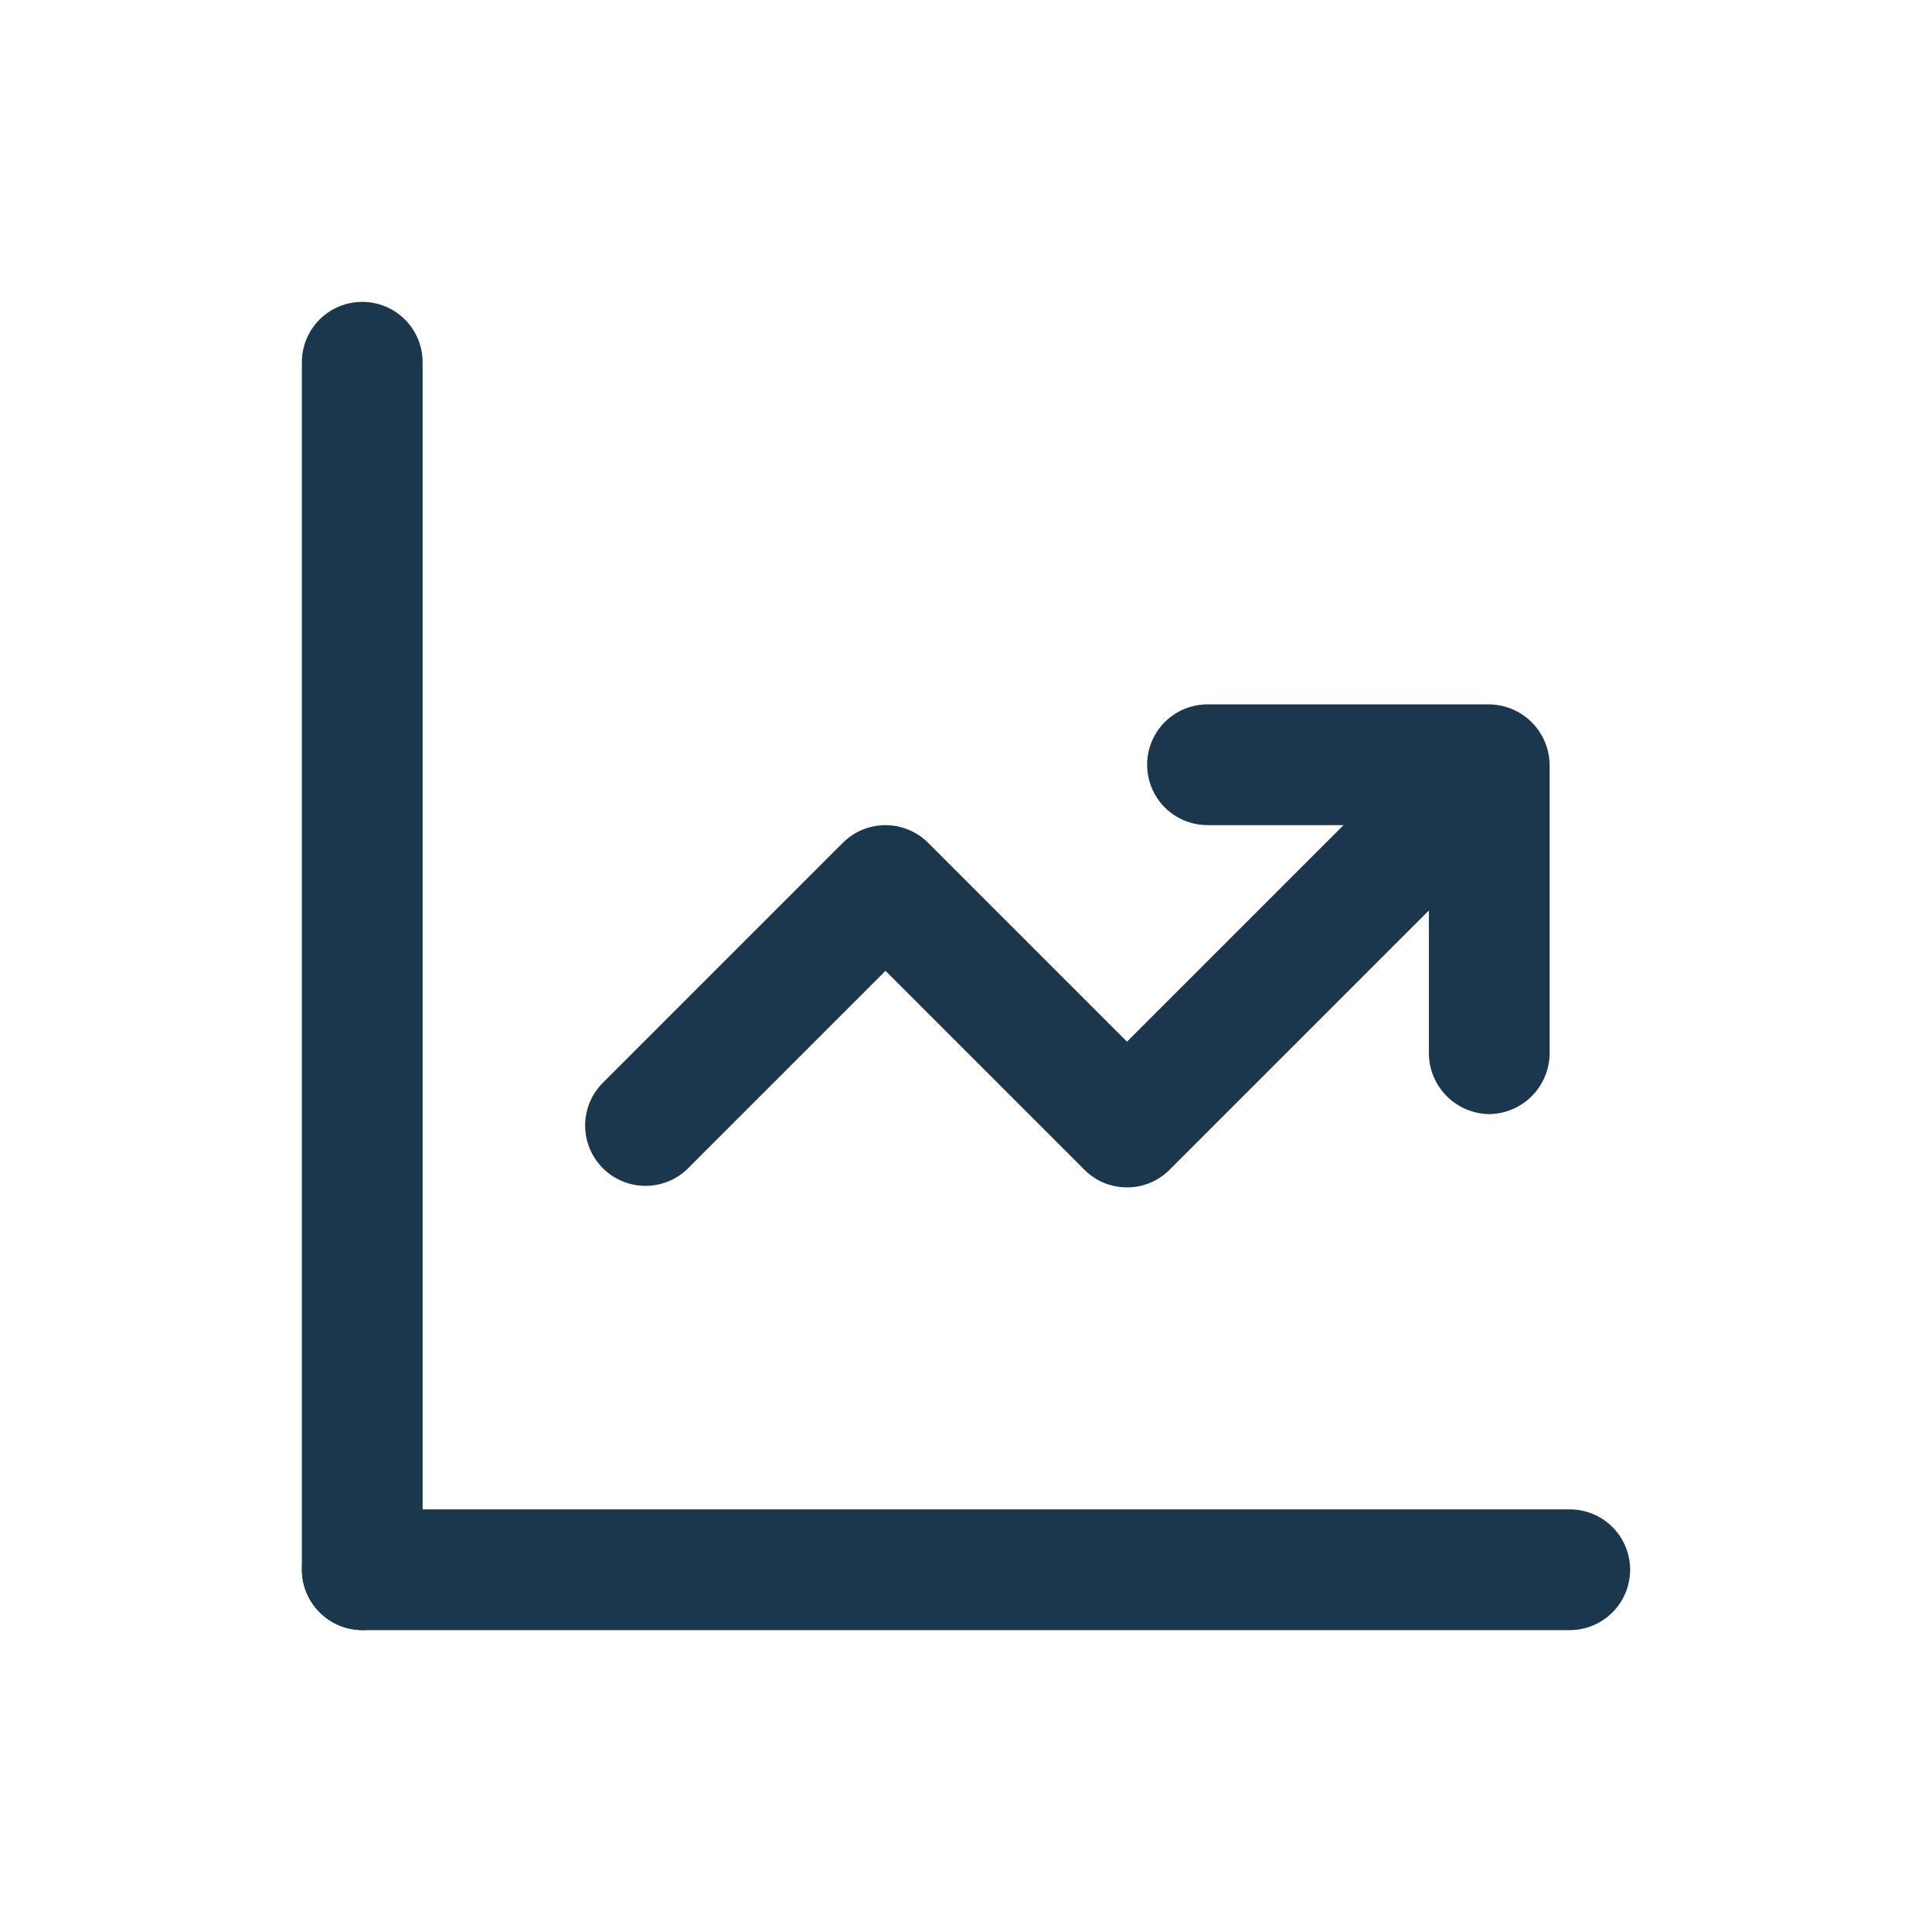
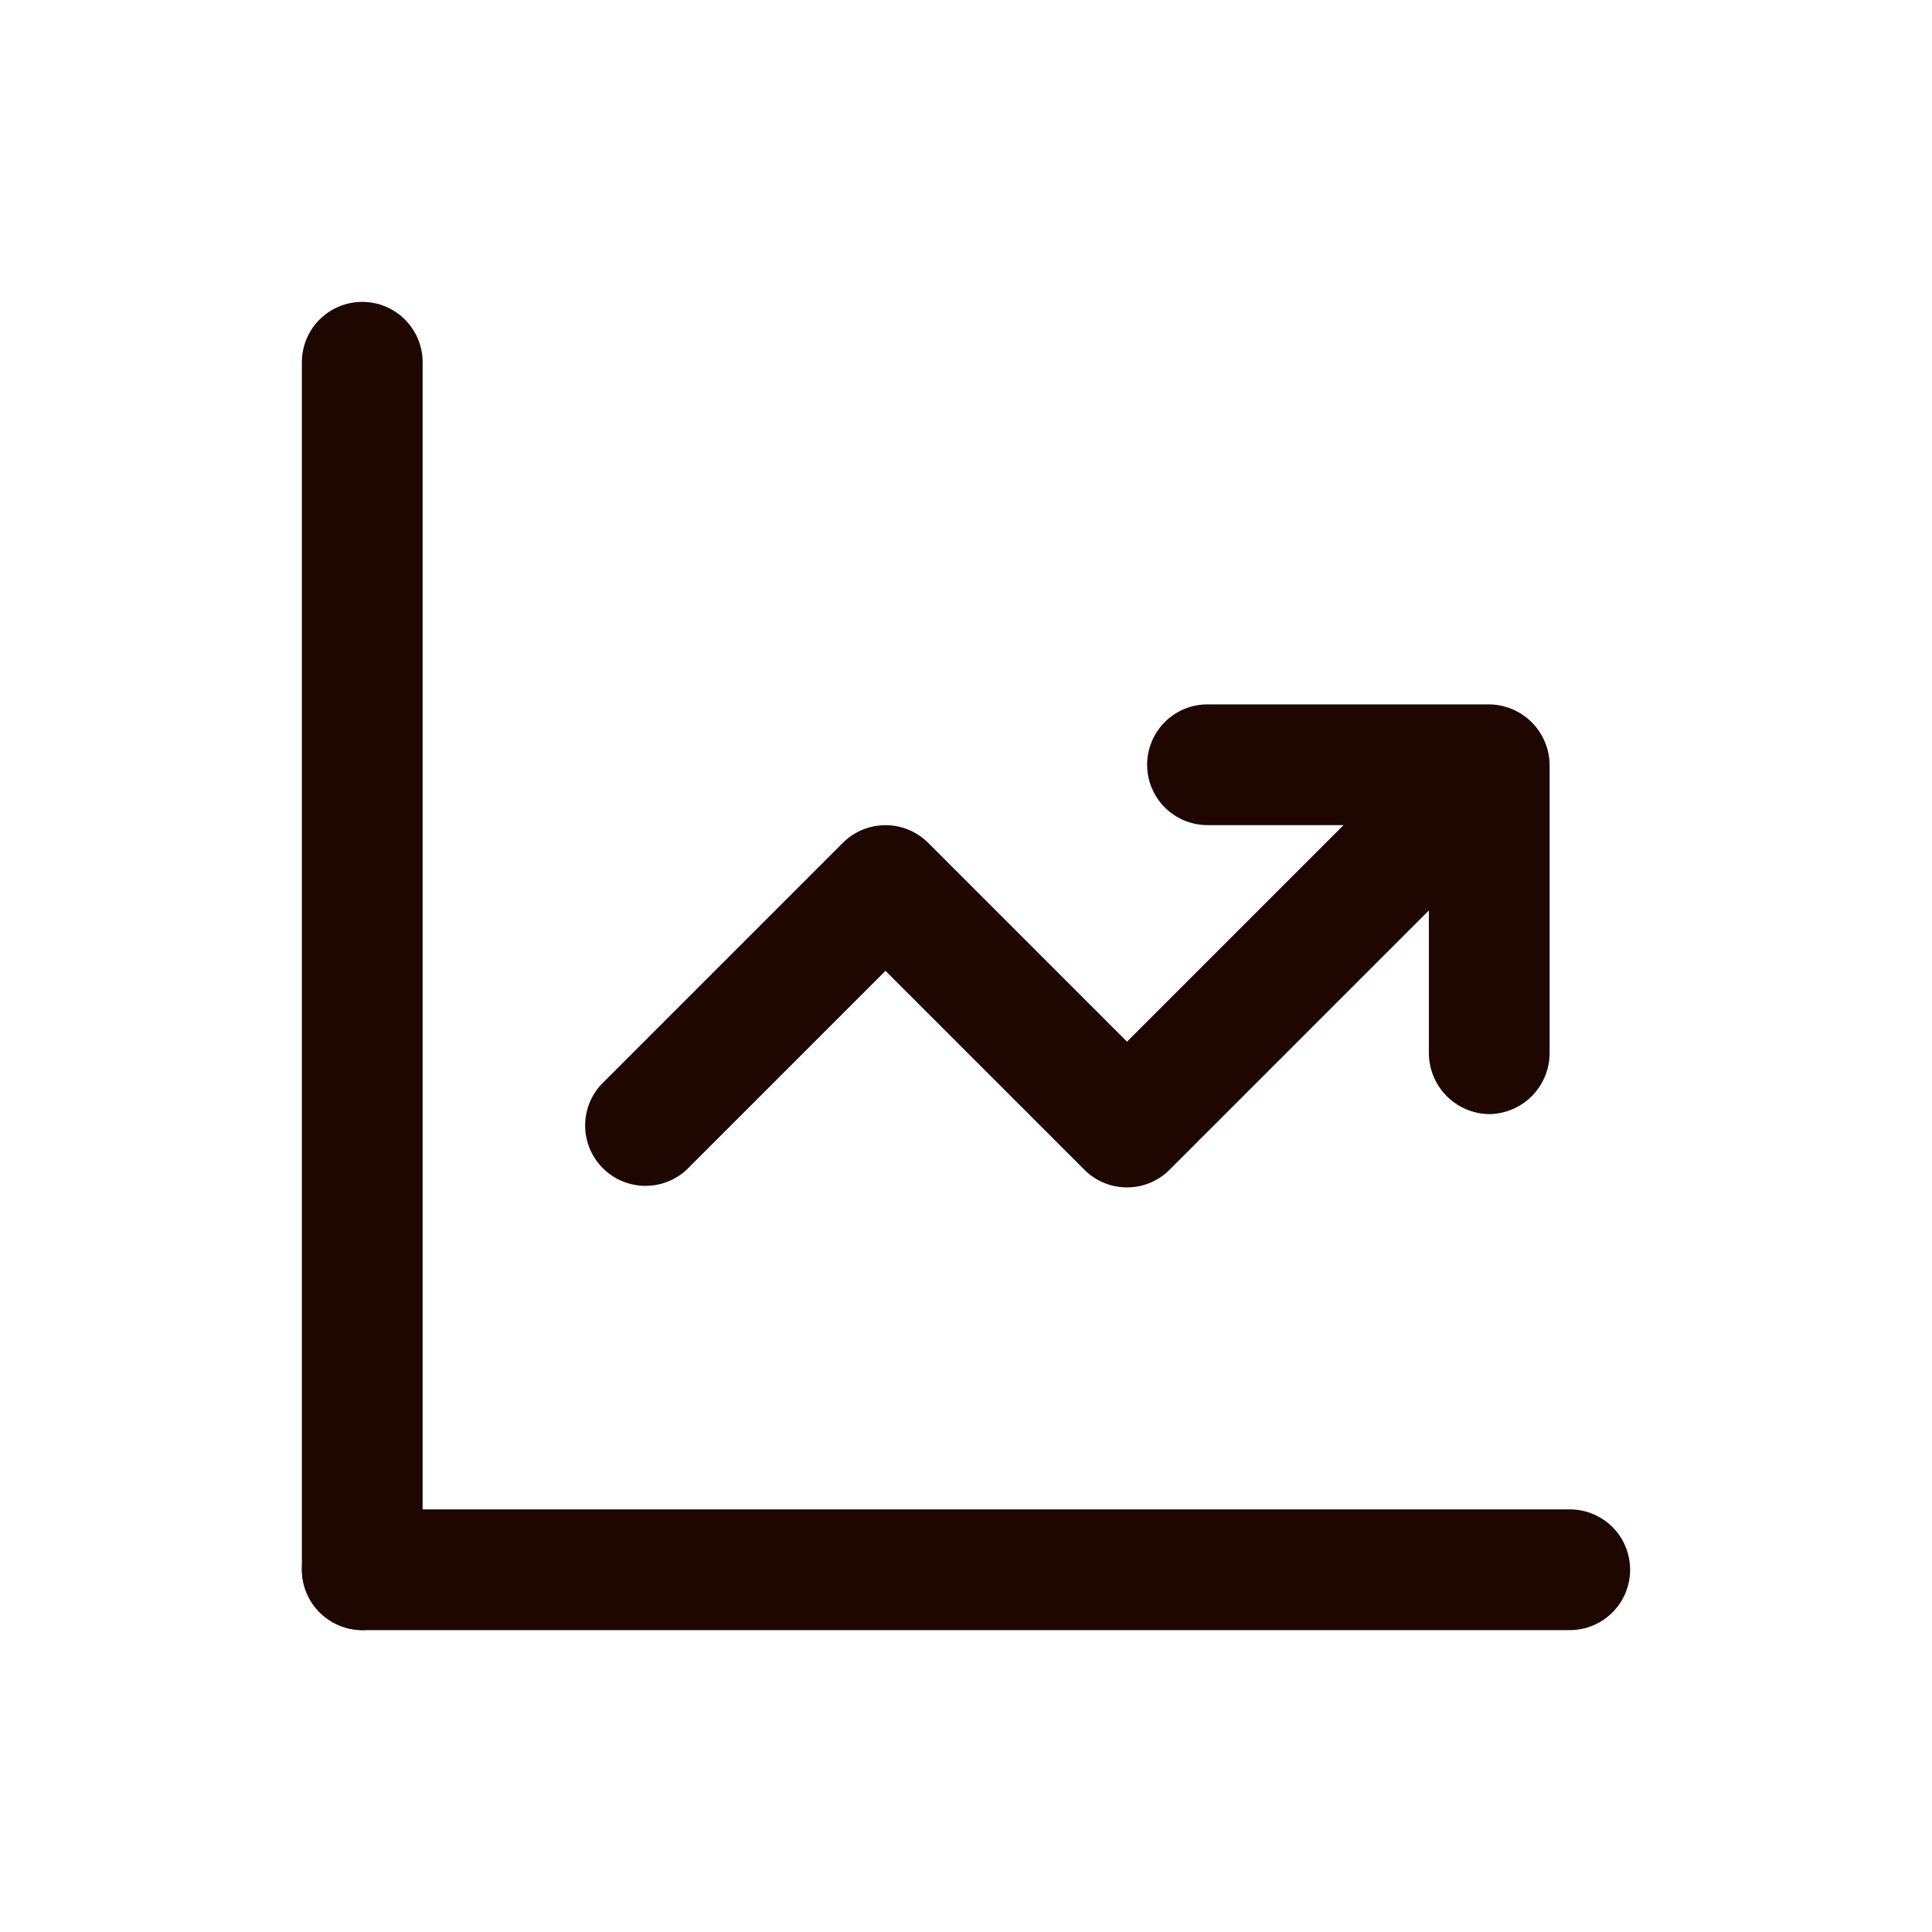
<svg xmlns="http://www.w3.org/2000/svg" width="48" height="48" viewBox="0 0 48 48" fill="none">
  <g id="Icons">
-     <path id="Vector" d="M9 40.5C8.604 40.495 8.225 40.335 7.945 40.055C7.665 39.775 7.505 39.396 7.5 39V9C7.5 8.602 7.658 8.221 7.939 7.939C8.221 7.658 8.602 7.5 9 7.5C9.398 7.5 9.779 7.658 10.061 7.939C10.342 8.221 10.5 8.602 10.5 9V39C10.495 39.396 10.335 39.775 10.055 40.055C9.775 40.335 9.396 40.495 9 40.5Z" fill="#1A374D" />
-     <path id="Vector_2" d="M39 40.5H9C8.602 40.5 8.221 40.342 7.939 40.06C7.658 39.779 7.5 39.398 7.5 39C7.5 38.602 7.658 38.22 7.939 37.939C8.221 37.658 8.602 37.5 9 37.5H39C39.398 37.5 39.779 37.658 40.061 37.939C40.342 38.22 40.5 38.602 40.5 39C40.5 39.398 40.342 39.779 40.061 40.06C39.779 40.342 39.398 40.5 39 40.5ZM28 29.5C27.803 29.501 27.608 29.462 27.426 29.387C27.244 29.311 27.078 29.2 26.94 29.06L22 24.12L17.06 29.06C16.776 29.325 16.4 29.469 16.011 29.462C15.622 29.455 15.252 29.298 14.977 29.023C14.702 28.748 14.544 28.377 14.538 27.989C14.531 27.6 14.675 27.224 14.94 26.94L20.94 20.94C21.221 20.659 21.602 20.501 22 20.501C22.398 20.501 22.779 20.659 23.06 20.94L28 25.88L34.94 18.94C35.224 18.675 35.6 18.53 35.989 18.537C36.378 18.544 36.748 18.702 37.023 18.977C37.298 19.251 37.456 19.622 37.462 20.011C37.469 20.399 37.325 20.775 37.06 21.06L29.06 29.06C28.922 29.2 28.756 29.311 28.574 29.387C28.392 29.462 28.197 29.501 28 29.5Z" fill="#1A374D" />
-     <path id="Vector_3" d="M37 27.68C36.604 27.675 36.225 27.515 35.945 27.235C35.665 26.955 35.505 26.576 35.5 26.18V20.5H30C29.602 20.5 29.221 20.342 28.939 20.061C28.658 19.779 28.5 19.398 28.5 19C28.5 18.602 28.658 18.221 28.939 17.939C29.221 17.658 29.602 17.5 30 17.5H37C37.396 17.505 37.775 17.665 38.055 17.945C38.335 18.225 38.495 18.604 38.5 19V26.18C38.495 26.576 38.335 26.955 38.055 27.235C37.775 27.515 37.396 27.675 37 27.68Z" fill="#1A374D" />
+     <path id="Vector" d="M9 40.5C8.604 40.495 8.225 40.335 7.945 40.055C7.665 39.775 7.505 39.396 7.5 39V9C7.5 8.602 7.658 8.221 7.939 7.939C8.221 7.658 8.602 7.5 9 7.5C9.398 7.5 9.779 7.658 10.061 7.939C10.342 8.221 10.5 8.602 10.5 9V39C10.495 39.396 10.335 39.775 10.055 40.055C9.775 40.335 9.396 40.495 9 40.5Z" fill="#1e0700" />
+     <path id="Vector_2" d="M39 40.5H9C8.602 40.5 8.221 40.342 7.939 40.06C7.658 39.779 7.5 39.398 7.5 39C7.5 38.602 7.658 38.22 7.939 37.939C8.221 37.658 8.602 37.5 9 37.5H39C39.398 37.5 39.779 37.658 40.061 37.939C40.342 38.22 40.5 38.602 40.5 39C40.5 39.398 40.342 39.779 40.061 40.06C39.779 40.342 39.398 40.5 39 40.5ZM28 29.5C27.803 29.501 27.608 29.462 27.426 29.387C27.244 29.311 27.078 29.2 26.94 29.06L22 24.12L17.06 29.06C16.776 29.325 16.4 29.469 16.011 29.462C15.622 29.455 15.252 29.298 14.977 29.023C14.702 28.748 14.544 28.377 14.538 27.989C14.531 27.6 14.675 27.224 14.94 26.94L20.94 20.94C21.221 20.659 21.602 20.501 22 20.501C22.398 20.501 22.779 20.659 23.06 20.94L28 25.88L34.94 18.94C35.224 18.675 35.6 18.53 35.989 18.537C36.378 18.544 36.748 18.702 37.023 18.977C37.298 19.251 37.456 19.622 37.462 20.011C37.469 20.399 37.325 20.775 37.06 21.06L29.06 29.06C28.922 29.2 28.756 29.311 28.574 29.387C28.392 29.462 28.197 29.501 28 29.5Z" fill="#1e0700" />
+     <path id="Vector_3" d="M37 27.68C36.604 27.675 36.225 27.515 35.945 27.235C35.665 26.955 35.505 26.576 35.5 26.18V20.5H30C29.602 20.5 29.221 20.342 28.939 20.061C28.658 19.779 28.5 19.398 28.5 19C28.5 18.602 28.658 18.221 28.939 17.939C29.221 17.658 29.602 17.5 30 17.5H37C37.396 17.505 37.775 17.665 38.055 17.945C38.335 18.225 38.495 18.604 38.5 19V26.18C38.495 26.576 38.335 26.955 38.055 27.235C37.775 27.515 37.396 27.675 37 27.68Z" fill="#1e0700" />
  </g>
</svg>
